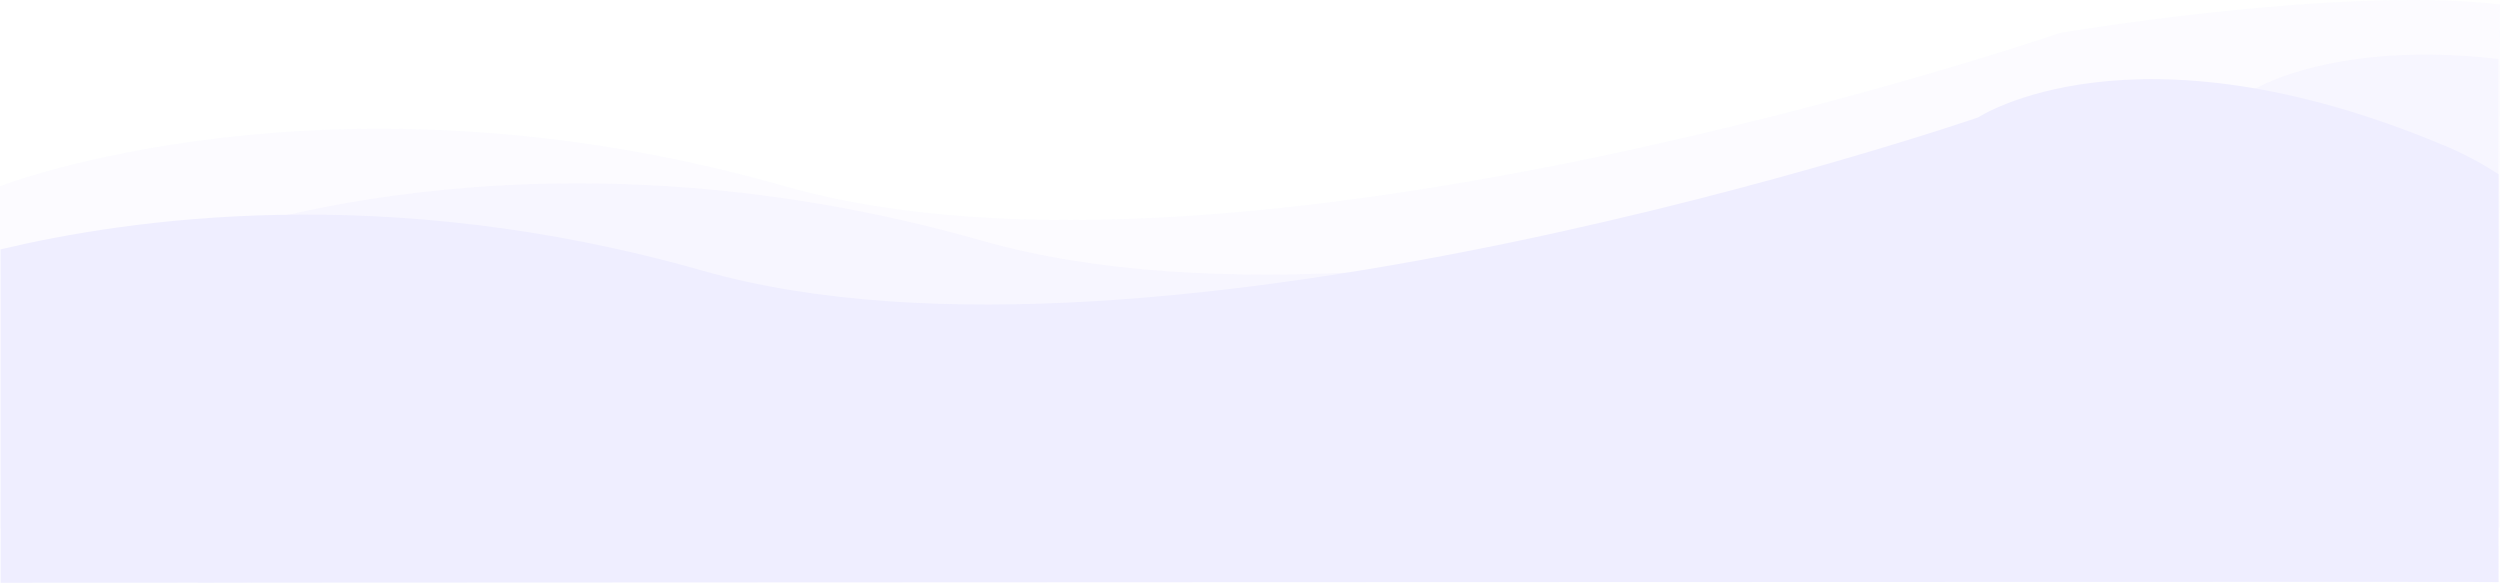
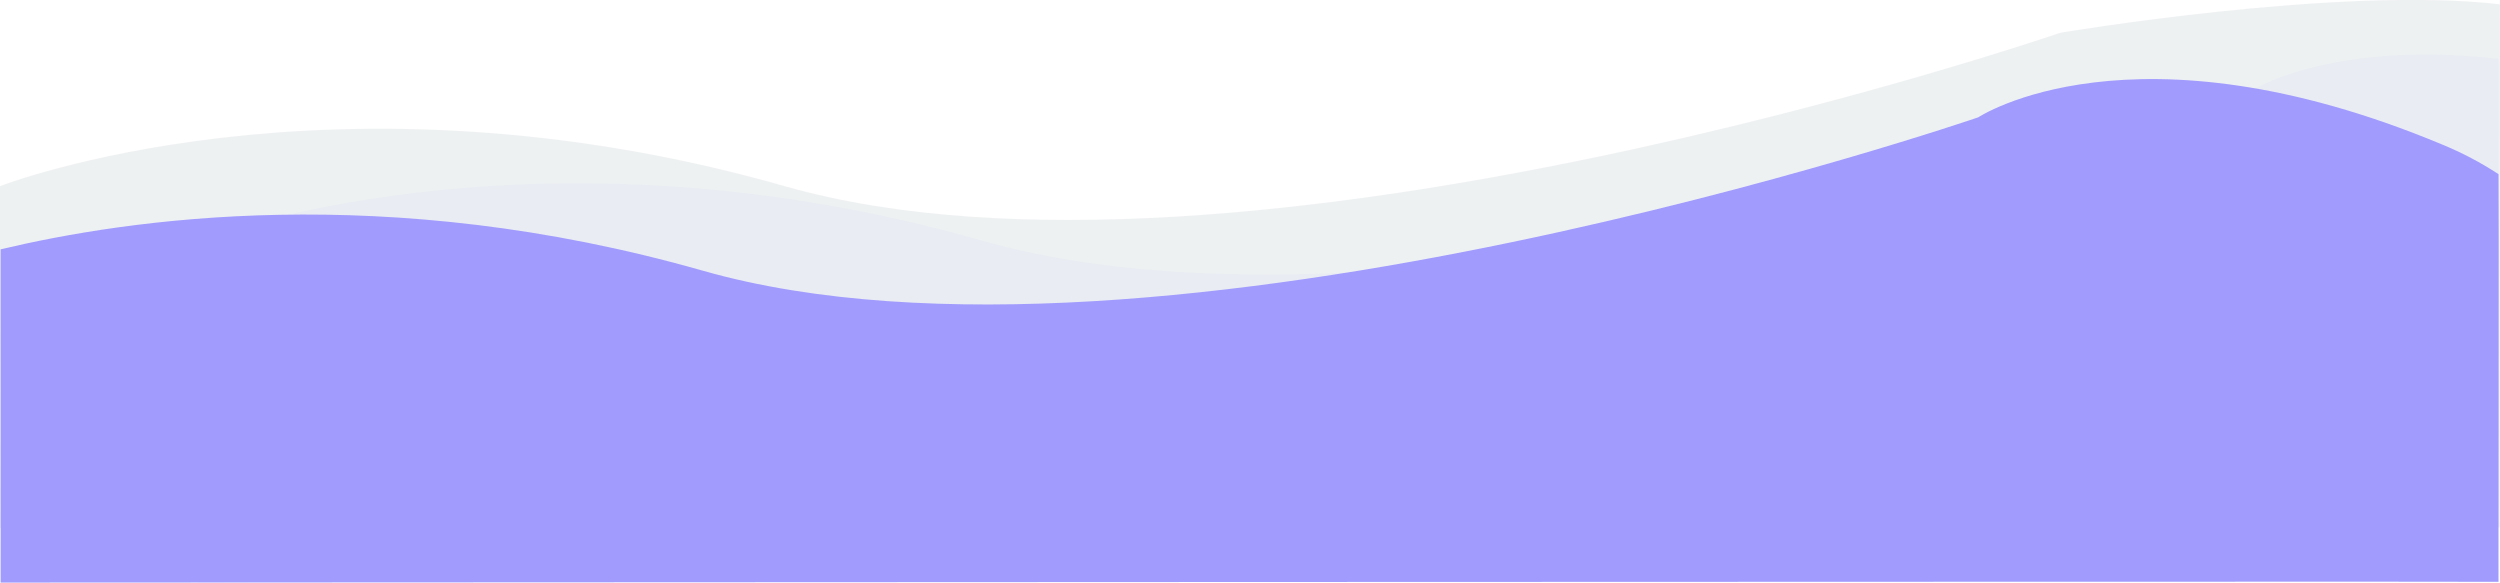
- <svg xmlns="http://www.w3.org/2000/svg" viewBox="0 0 1922.002 448.145">
-   <defs>
-     <style>
-       .cls-1, .cls-2, .cls-3 {
-         fill: #efeeff;
-       }
- 
-       .cls-1 {
-         opacity: 0.401;
-       }
- 
-       .cls-2 {
-         opacity: 0.217;
-       }
-     </style>
-   </defs>
-   <g id="Group_23" data-name="Group 23" transform="translate(0.158 -3034.104)">
-     <path id="Path_290" data-name="Path 290" class="cls-1" d="M-19.158,3260.237s254.784-99.3,603.256,0,980.587-117.878,980.587-117.878,61.455-36.249,184.887-21.879c.167.053-.222,403.157,0,402.33l-796.5-12.978-972.227,13.417Z" transform="translate(171 -41)" />
-     <path id="Path_299" data-name="Path 299" class="cls-2" d="M-19.158,3260.237s254.784-99.3,603.256,0,980.587-117.878,980.587-117.878,214.683-36.256,338.115-21.887c.167.053-.222,403.157,0,402.33l-949.731-12.971-972.227,13.417Z" transform="translate(19 -83)" />
-     <path id="Path_289" data-name="Path 289" class="cls-3" d="M44.287,3243.82c96.5-22.961,295.183-53.288,539.811,16.417,348.472,99.3,980.587-117.878,980.587-117.878s118.549-78.494,356.9,21.041a253.947,253.947,0,0,1,43.147,22.693c.267,1.019-.135,314.673,0,313.447-.384-.362-1920.445.607-1920.445.607S44.449,3243.792,44.287,3243.82Z" transform="translate(-44 -18)" />
+ <svg xmlns="http://www.w3.org/2000/svg" version="1.1" id="Warstwa_1" x="0px" y="0px" viewBox="0 0 1922 448.1" style="enable-background:new 0 0 1922 448.1;" xml:space="preserve">
+   <style type="text/css">
+ 	.st0{opacity:0.401;fill:#EFEEFF;enable-background:new    ;}
+ 	.st1{opacity:0.217;fill:#B2BDC3;enable-background:new    ;}
+ 	.st2{fill:#A19BFE;}
+ </style>
+   <g id="Group_23" transform="translate(0.158 -3034.104)">
+     <path id="Path_290" class="st0" d="M151.8,3219.2c0,0,254.8-99.3,603.3,0s980.6-117.9,980.6-117.9s61.5-36.2,184.9-21.9   c0.2,0.1-0.2,403.2,0,402.3l-796.5-13l-972.2,13.4L151.8,3219.2z" />
+     <path id="Path_299" class="st1" d="M-0.2,3177.2c0,0,254.8-99.3,603.3,0s980.6-117.9,980.6-117.9s214.7-36.3,338.1-21.9   c0.2,0.1-0.2,403.2,0,402.3l-949.7-13l-972.2,13.4L-0.2,3177.2z" />
+     <path id="Path_289" class="st2" d="M0.3,3225.8c96.5-23,295.2-53.3,539.8,16.4c348.5,99.3,980.6-117.9,980.6-117.9   s118.5-78.5,356.9,21c15.1,6.2,29.5,13.8,43.1,22.7c0.3,1-0.1,314.7,0,313.4c-0.4-0.4-1920.4,0.6-1920.4,0.6S0.4,3225.8,0.3,3225.8   z" />
  </g>
</svg>
